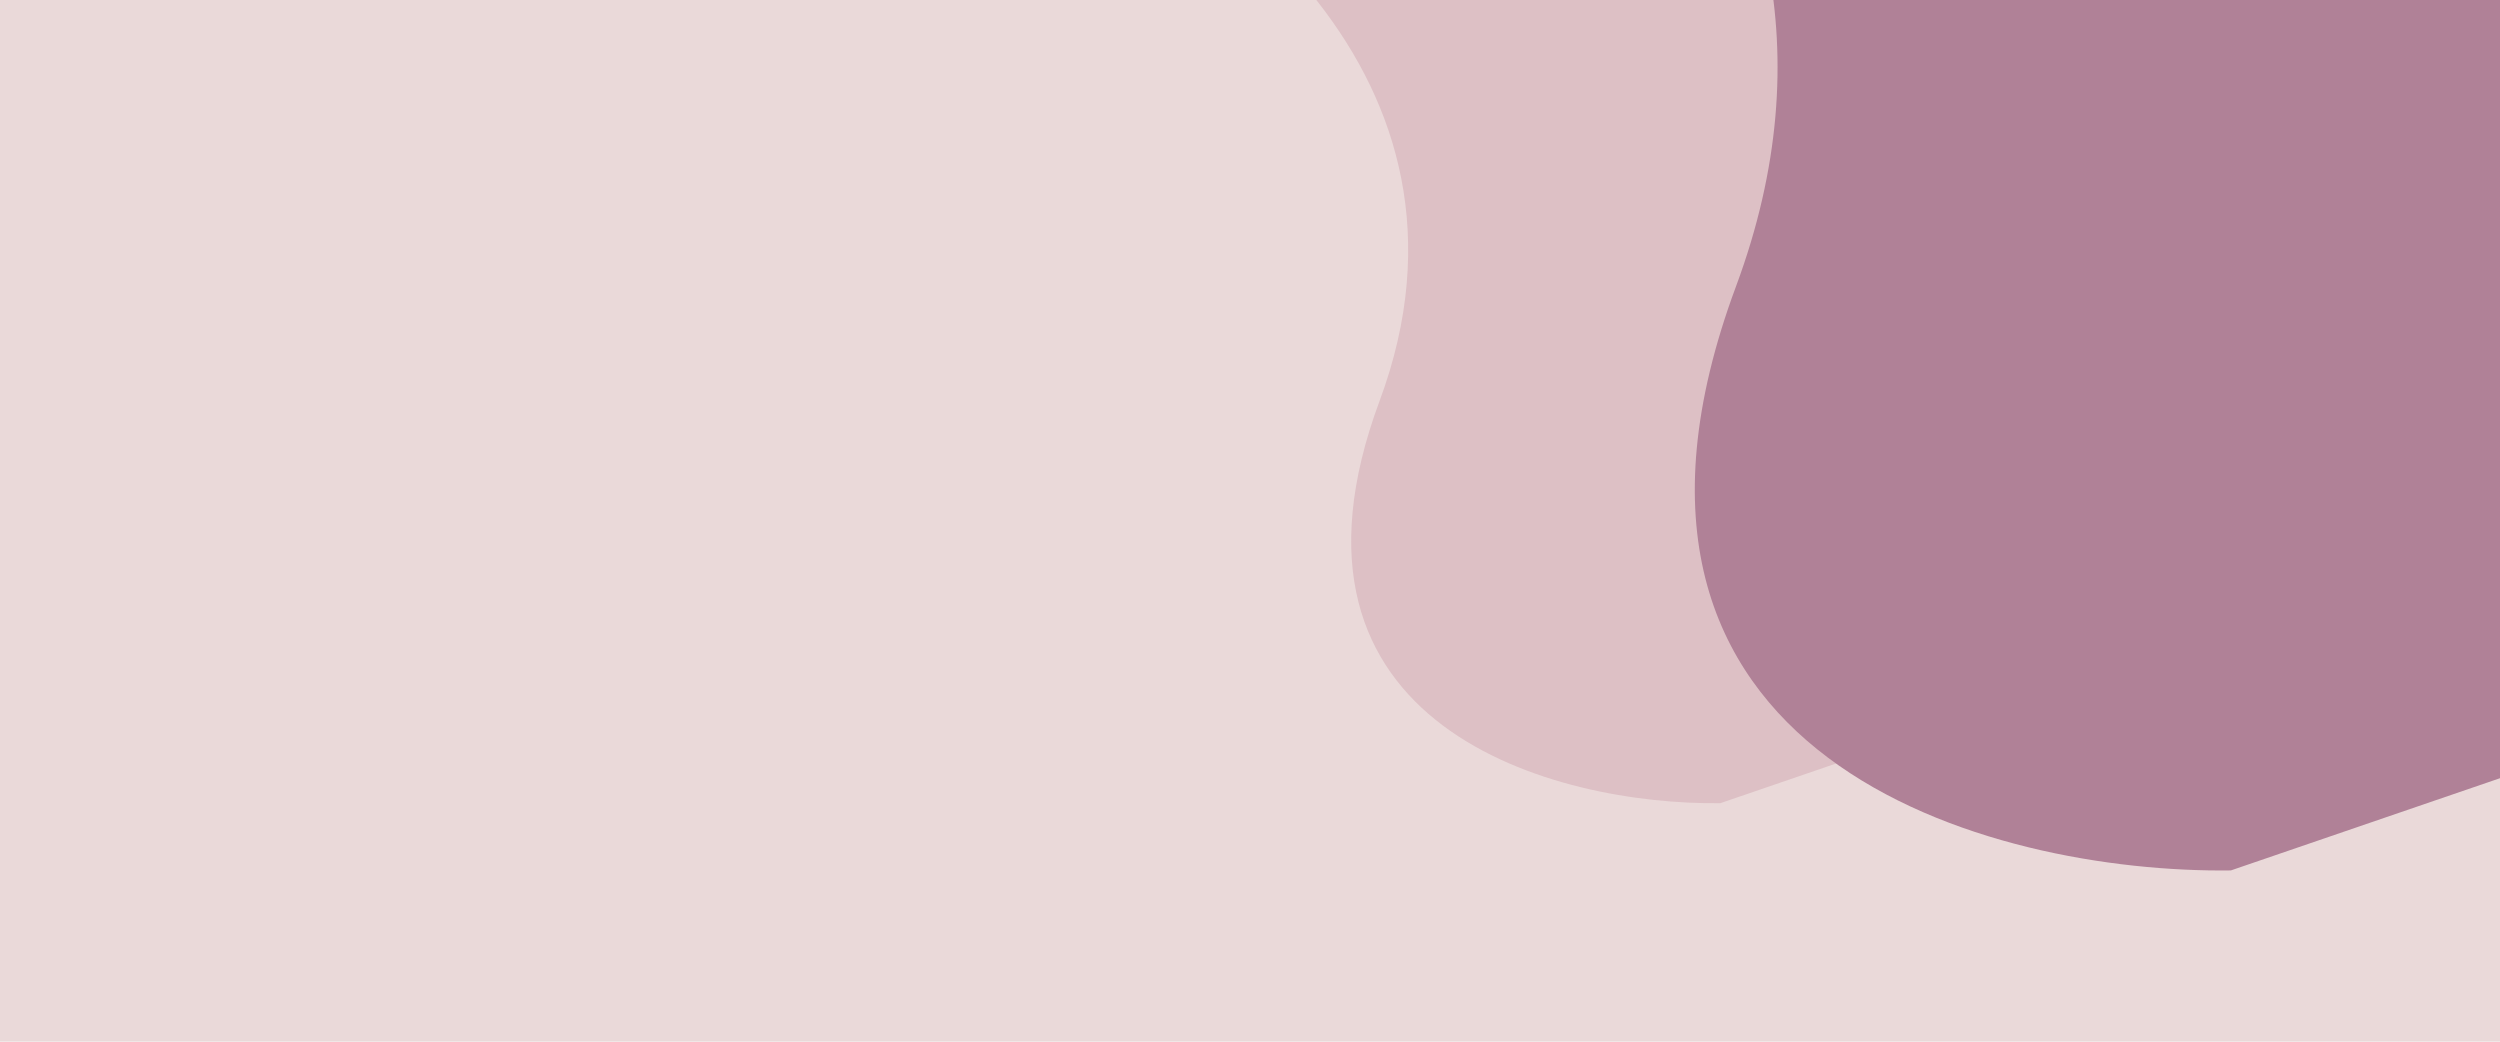
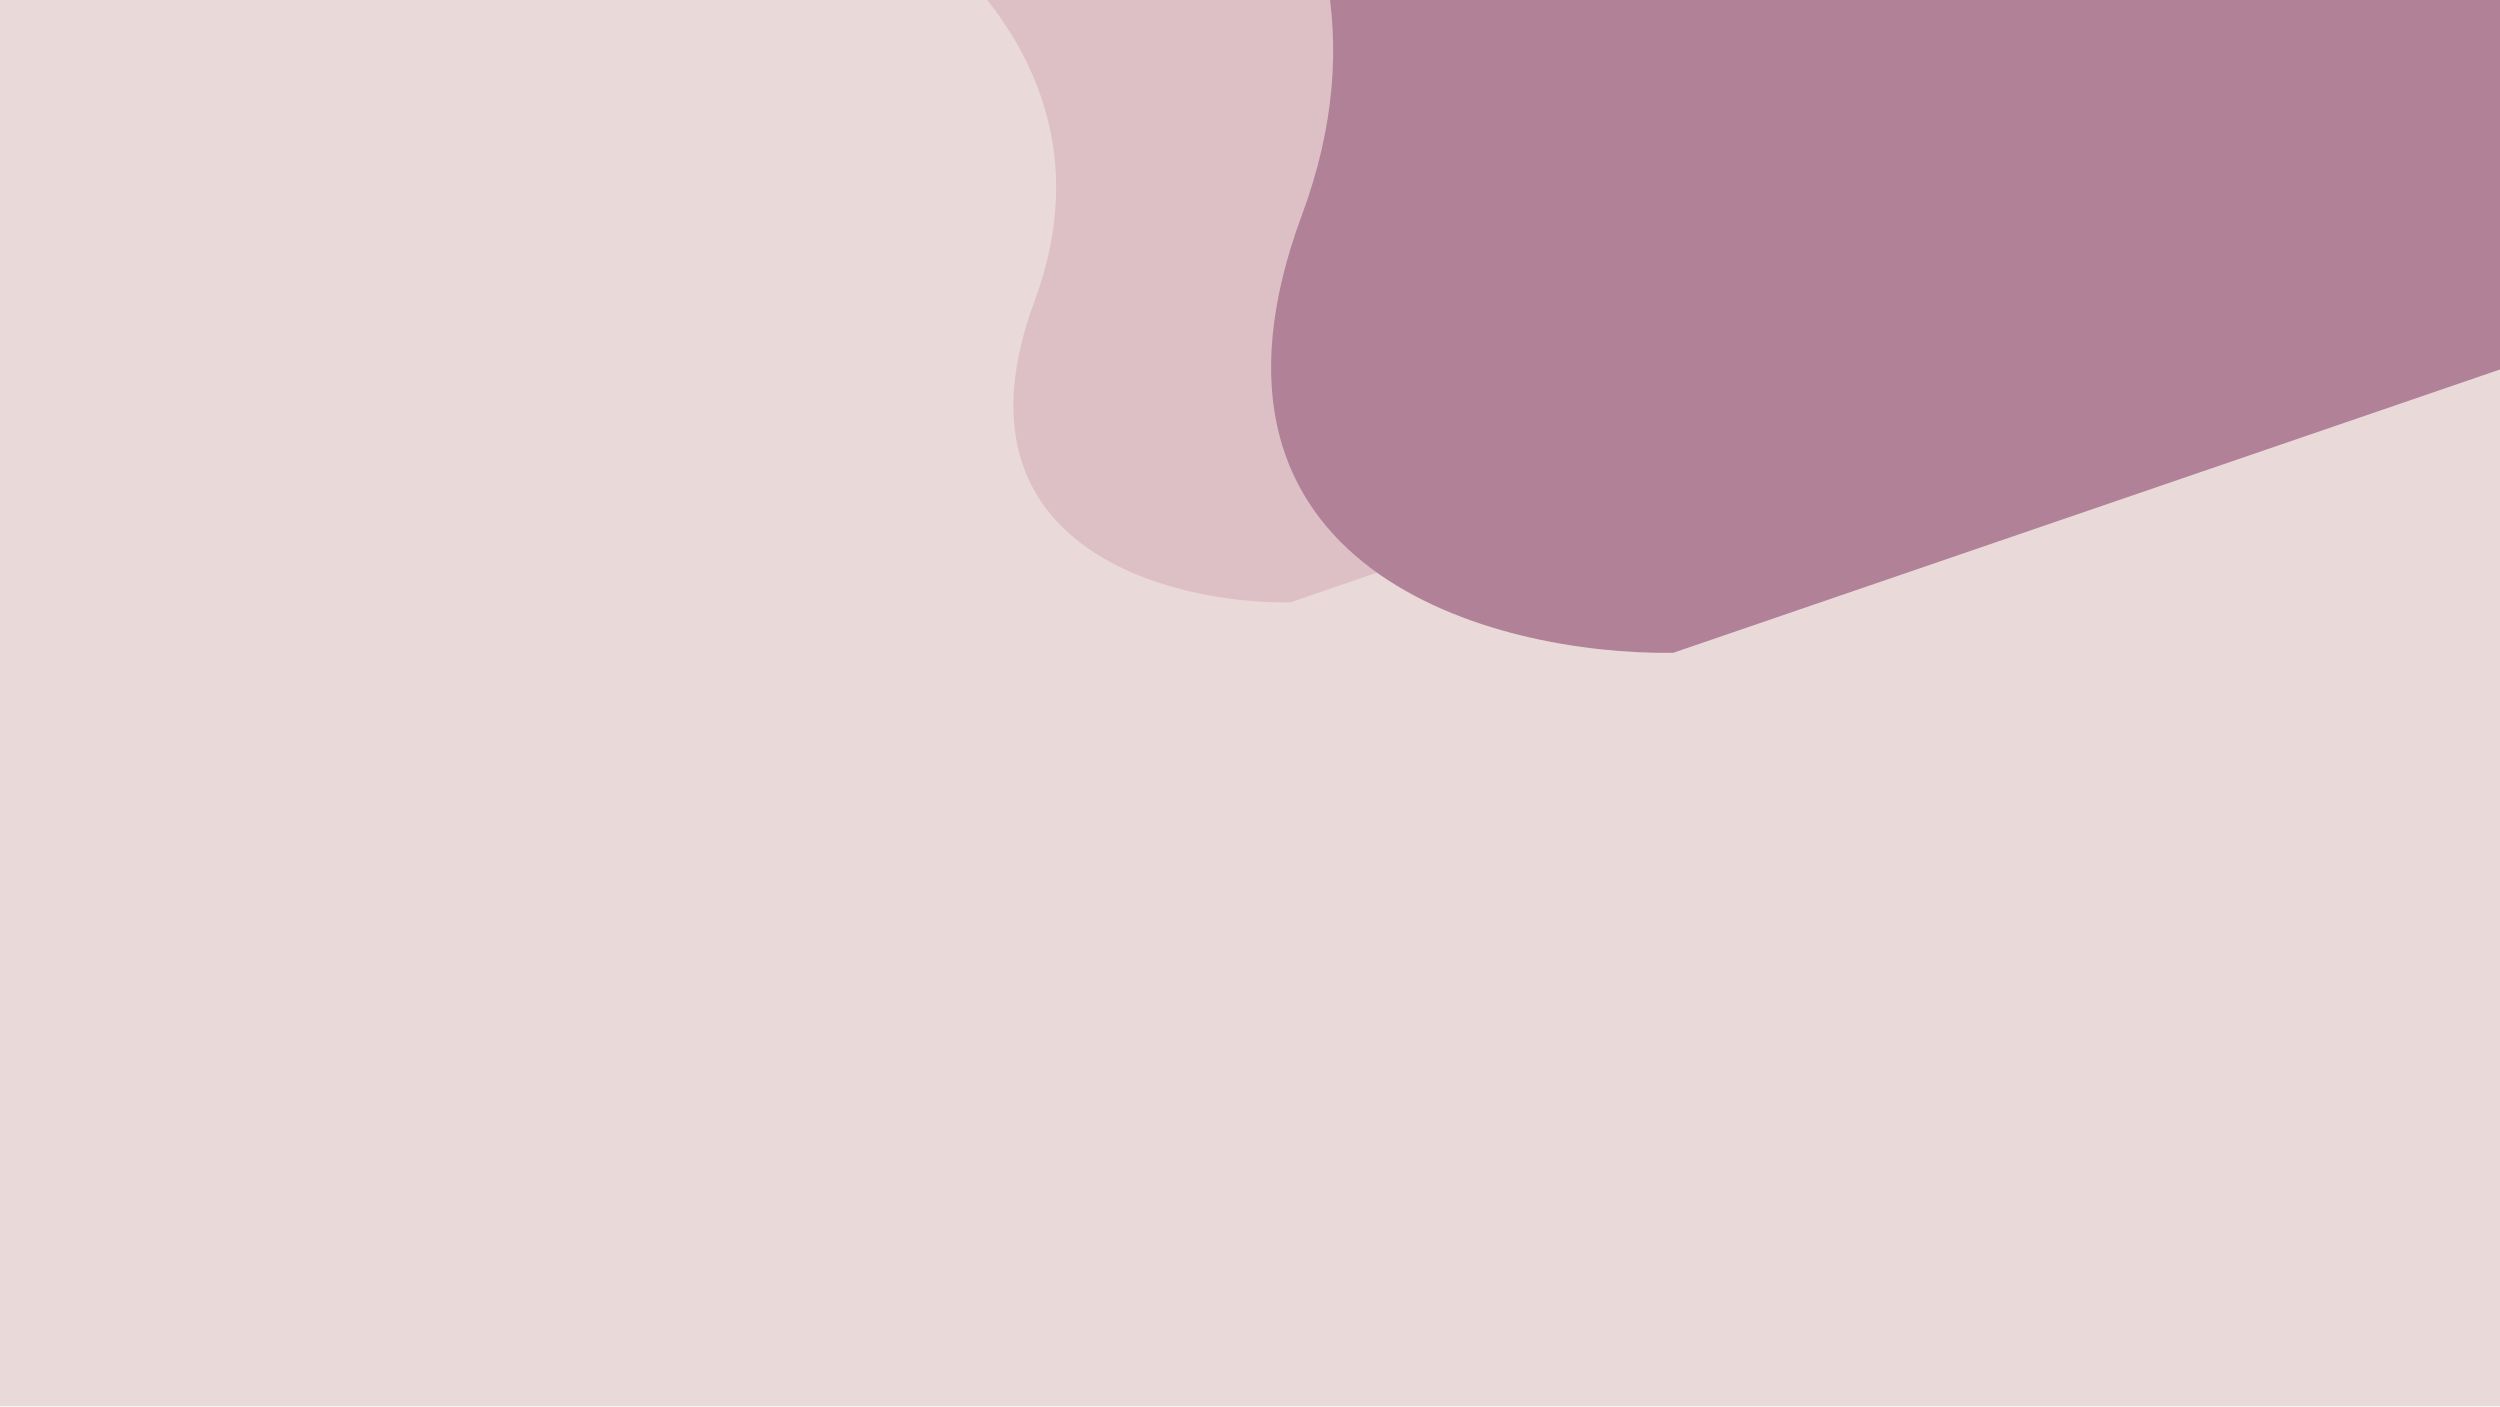
- <svg xmlns="http://www.w3.org/2000/svg" width="1920" height="800" viewBox="0 0 1920 800" fill="none">
-   <rect width="1920" height="800" fill="#EAD9D9" />
-   <mask id="mask0" mask-type="alpha" maskUnits="userSpaceOnUse" x="0" y="0" width="1920" height="800">
-     <rect width="1920" height="800" fill="#EAD9DA" />
+ <svg xmlns="http://www.w3.org/2000/svg" width="2560" height="1440" viewBox="0 0 2560 1440" fill="none">
+   <rect width="2560" height="1440" fill="#EAD9D9" />
+   <mask id="mask0" mask-type="alpha" maskUnits="userSpaceOnUse" x="0" y="0" width="2560" height="1440">
+     <rect width="2560" height="1440" fill="#EAD9DA" />
  </mask>
  <g mask="url(#mask0)">
    <path d="M1059.48 308.024C1152.75 57.032 927.003 -103.239 802.47 -152.001L1805.22 -495.637L2095.53 351.501L1321.23 616.846C1195.12 618.485 966.213 559.015 1059.48 308.024Z" fill="#DDC0C5" />
    <path d="M1333.22 220.032C1468.66 -144.445 1140.84 -377.182 960 -447.991L2416.14 -947L2837.71 283.168L1713.32 668.487C1530.19 670.868 1197.78 584.509 1333.22 220.032Z" fill="#B08197" />
  </g>
</svg>
